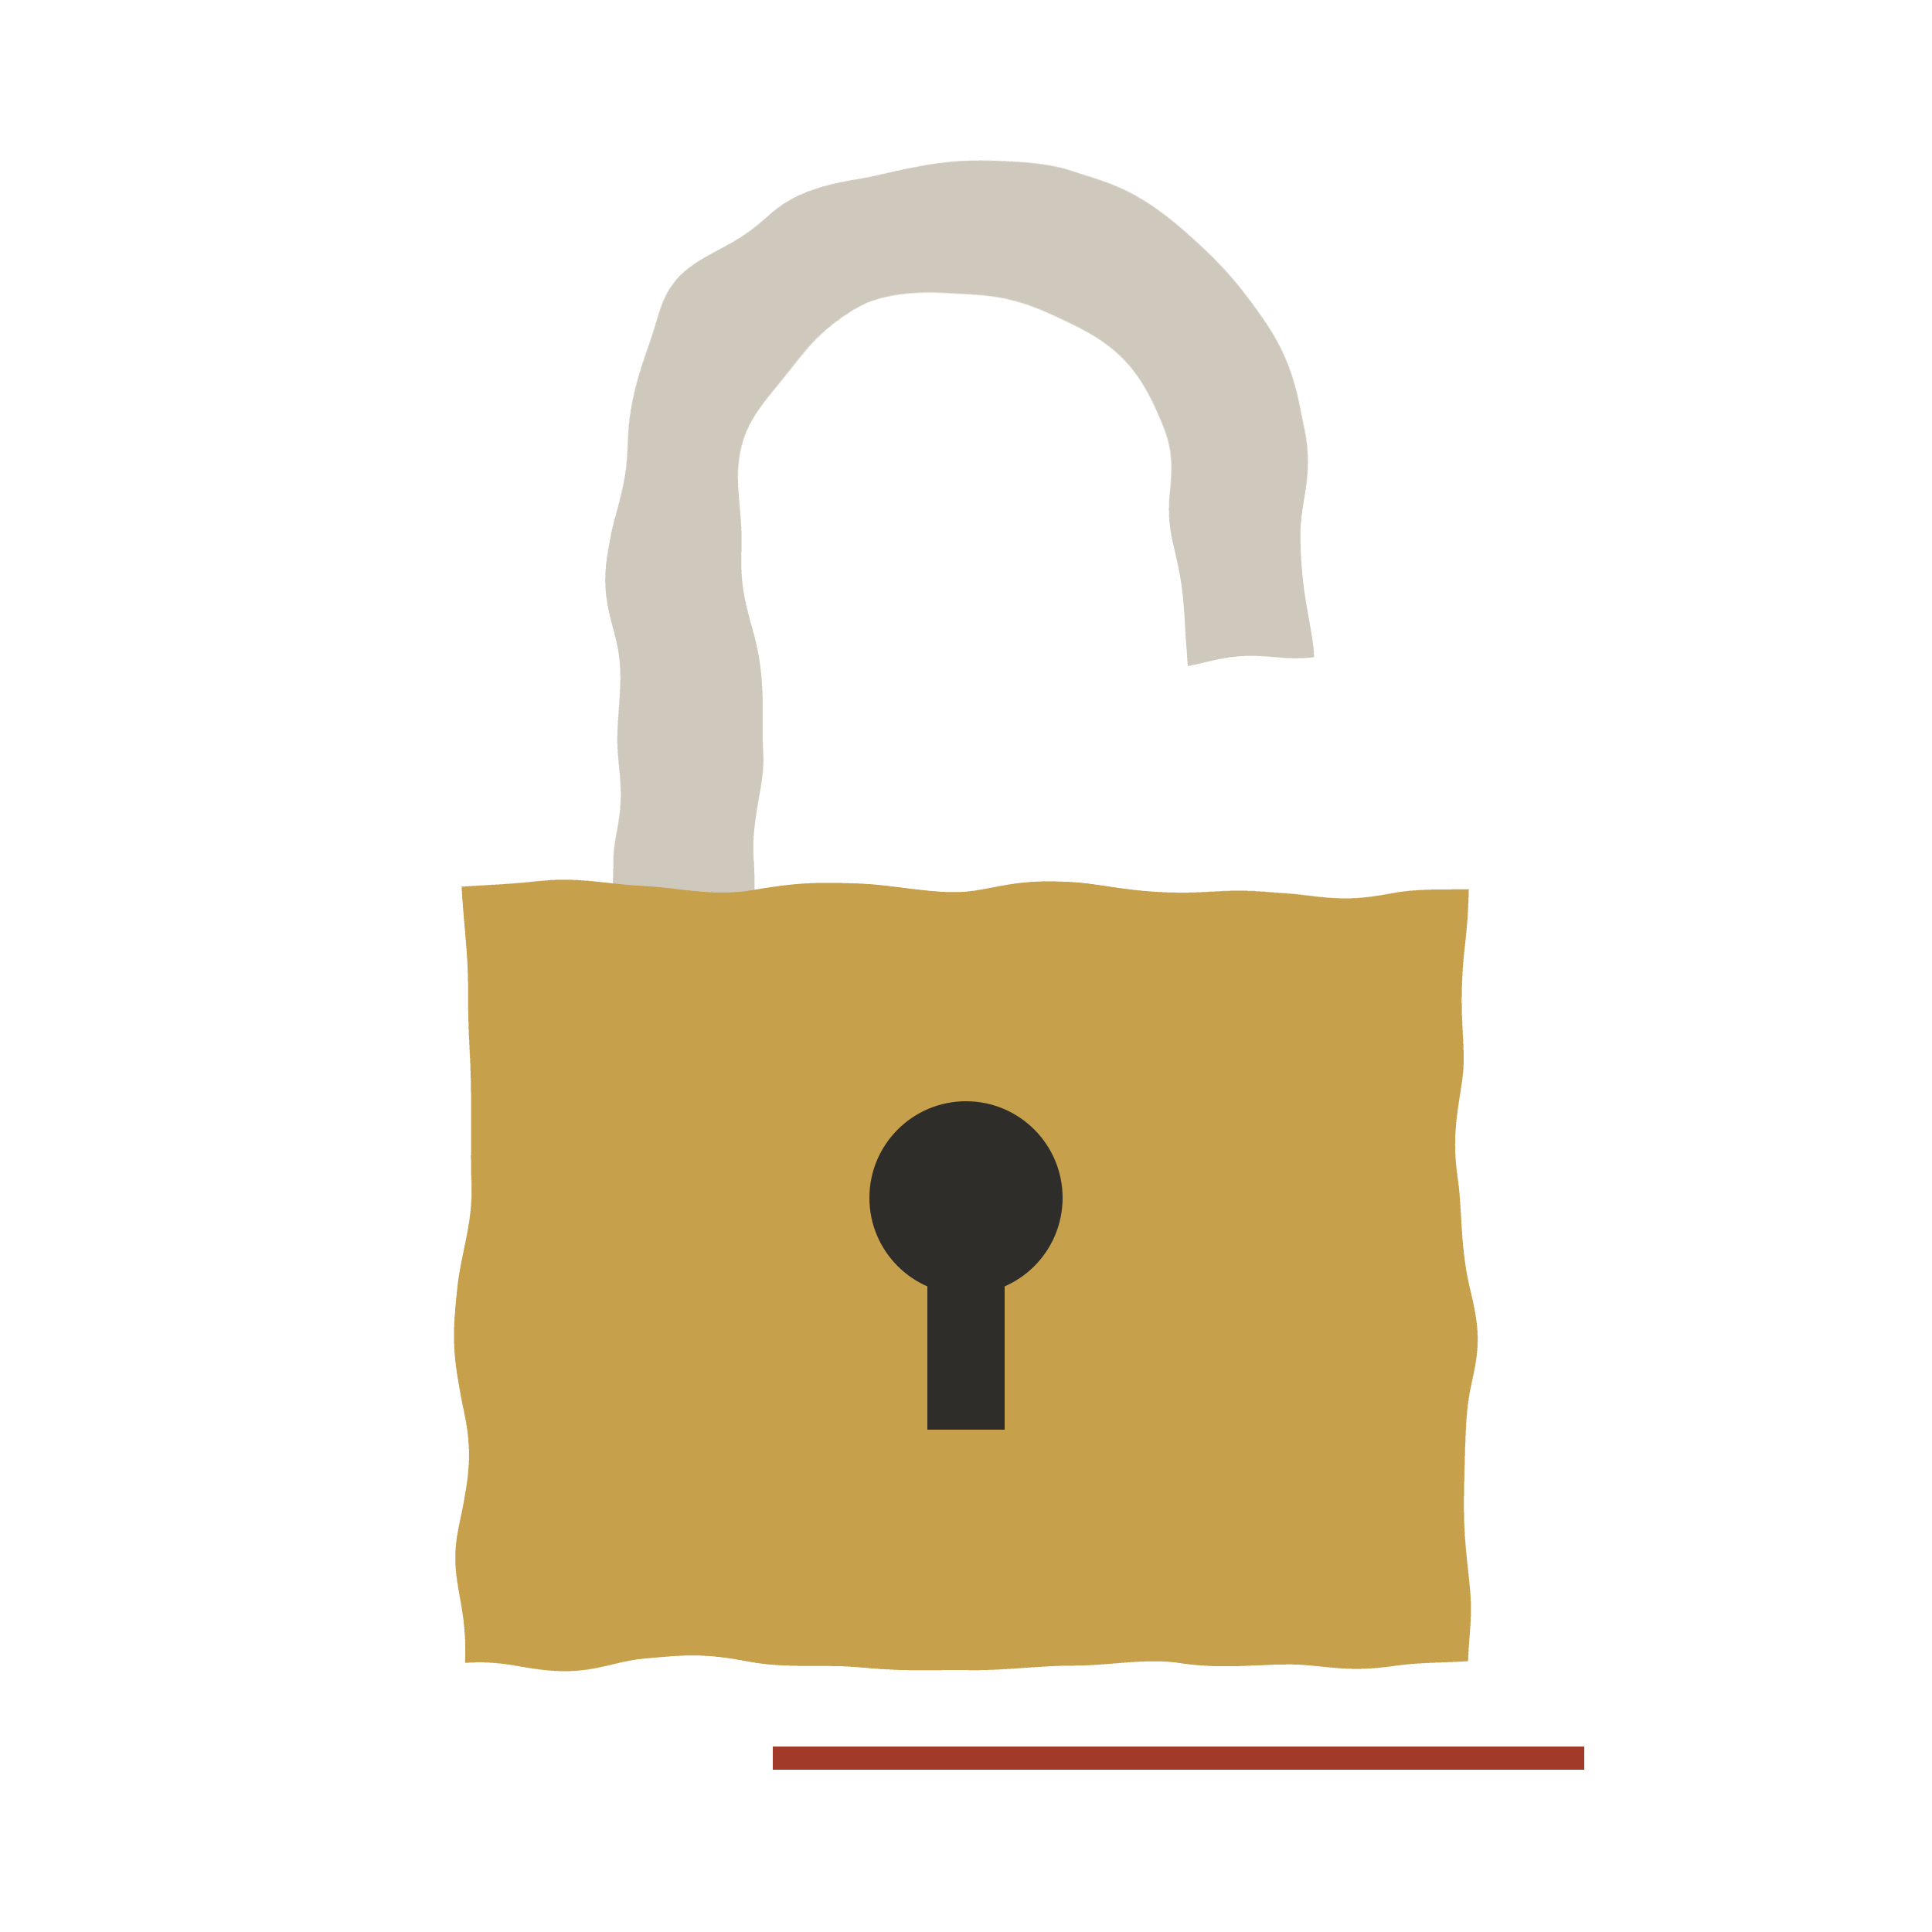
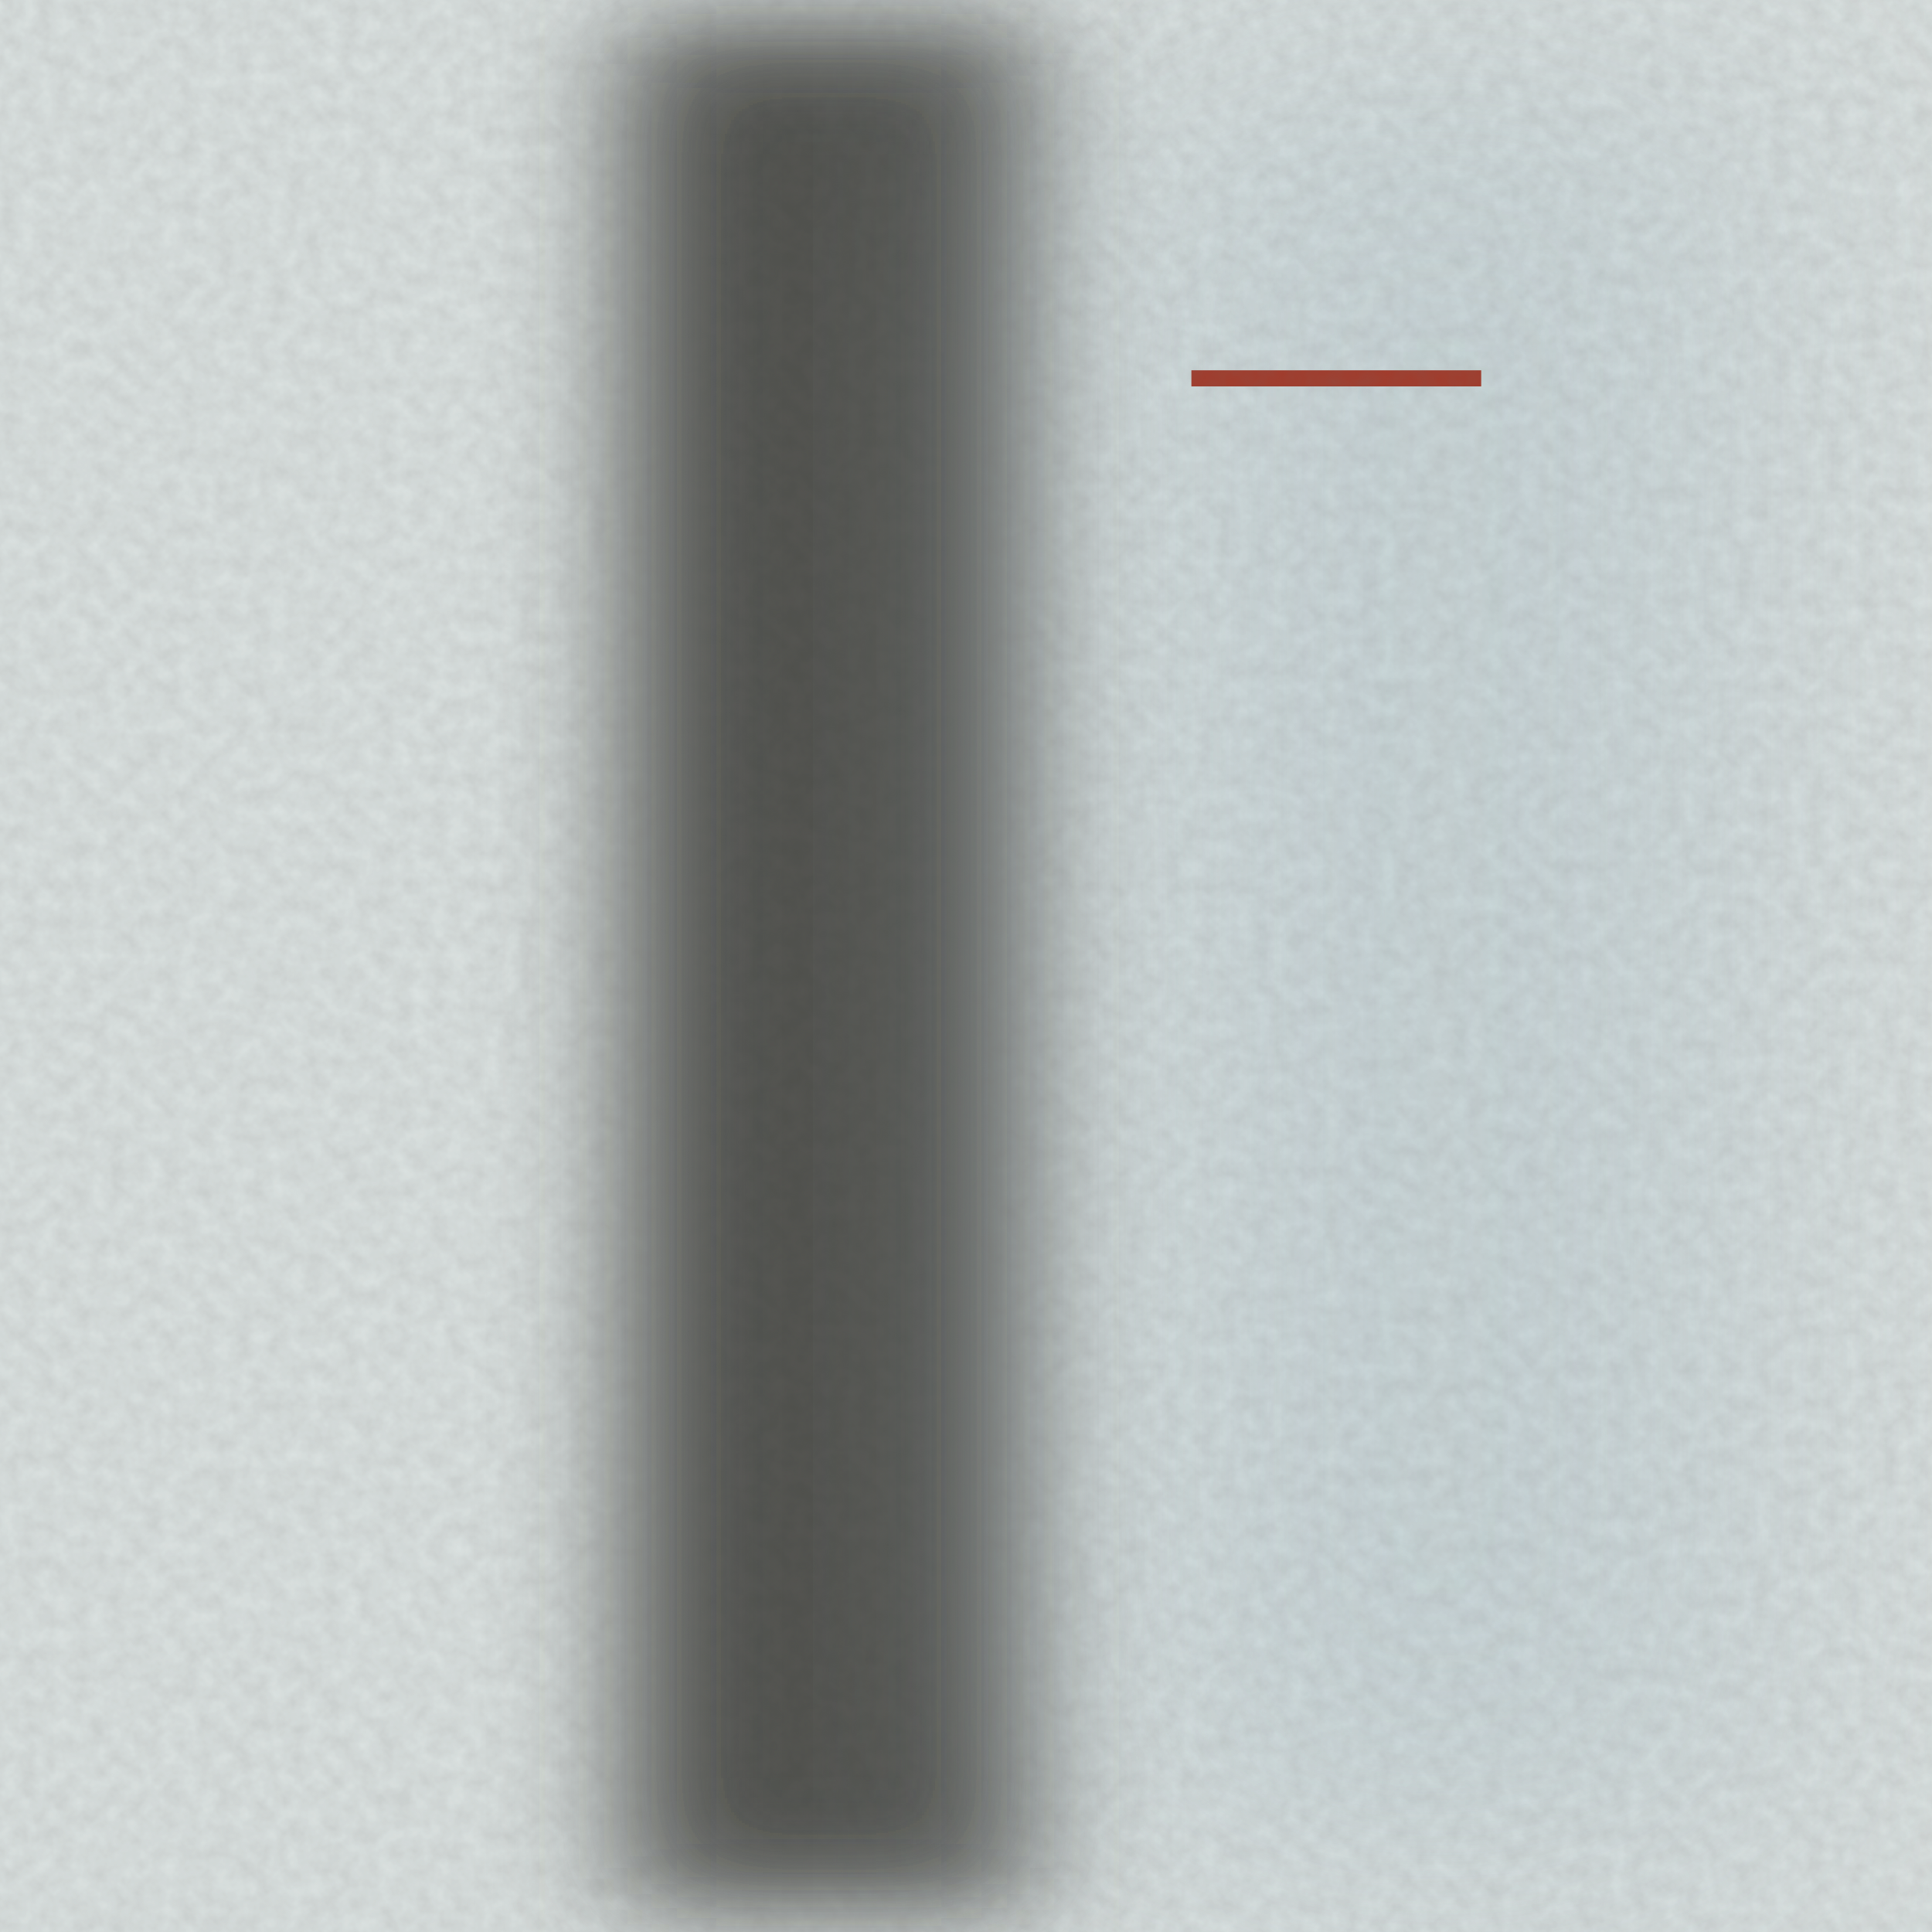
- <svg xmlns="http://www.w3.org/2000/svg" viewBox="0 0 100 100" width="100" height="100">
+ <svg xmlns="http://www.w3.org/2000/svg" viewBox="0 0 120 120" width="120" height="120">
  <defs>
-     <filter id="t" x="-10%" y="-10%" width="120%" height="120%">
-       <feTurbulence type="fractalNoise" baseFrequency="0.09" numOctaves="2" seed="35" result="n" />
-       <feDisplacementMap in="SourceGraphic" in2="n" scale="3" />
+     <clipPath id="c">
+       <rect width="120" height="120" />
+     </clipPath>
+     <filter id="b" x="-50%" y="-50%" width="200%" height="200%">
+       <feGaussianBlur stdDeviation="11" />
    </filter>
-     <filter id="s" x="-40%" y="-40%" width="180%" height="180%">
-       <feGaussianBlur stdDeviation="5" />
+     <filter id="b2" x="-50%" y="-50%" width="200%" height="200%">
+       <feGaussianBlur stdDeviation="4" />
    </filter>
-     <pattern id="d" width="4" height="4" patternUnits="userSpaceOnUse">
-       <circle cx="2" cy="2" r="0.8" fill="#8A8476" />
+     <filter id="g" x="0" y="0" width="100%" height="100%">
+       <feTurbulence type="fractalNoise" baseFrequency="0.9" numOctaves="3" seed="930" stitchTiles="stitch" />
+       <feColorMatrix type="matrix" values="0 0 0 0 0.17  0 0 0 0 0.16  0 0 0 0 0.15  0 0 0 0.55 0" />
+     </filter>
+     <pattern id="h" width="4" height="4" patternUnits="userSpaceOnUse">
+       <circle cx="2" cy="2" r="0.9" fill="#2E2D2A" />
    </pattern>
  </defs>
-   <g filter="url(#t)">
-     <path d="M32 50 V26 A18 18 0 0 1 68 26 V34 H61 V26 A11 11 0 0 0 39 26 V50 Z" fill="#CFC9BD" />
-     <rect x="24" y="46" width="52" height="40" fill="#C7A04C" />
+   <g clip-path="url(#c)">
+     <rect width="120" height="120" fill="#DCE3E2" />
+     <rect x="39" y="-10" width="25" height="140" fill="#2E2D2A" opacity="0.82" filter="url(#b2)" />
+     <rect x="70" y="-10" width="39" height="140" fill="#BCCDD3" opacity="0.6" filter="url(#b)" />
+     <rect x="74" y="23" width="18" height="1" fill="#A23A2A" />
+     <rect width="120" height="120" filter="url(#g)" opacity="0.35" />
  </g>
-   <circle cx="50" cy="62" r="5" fill="#2E2D2A" />
-   <rect x="48" y="62" width="4" height="12" fill="#2E2D2A" />
-   <line x1="40" y1="91" x2="82" y2="91" stroke="#A23A2A" stroke-width="1.2" />
</svg>
